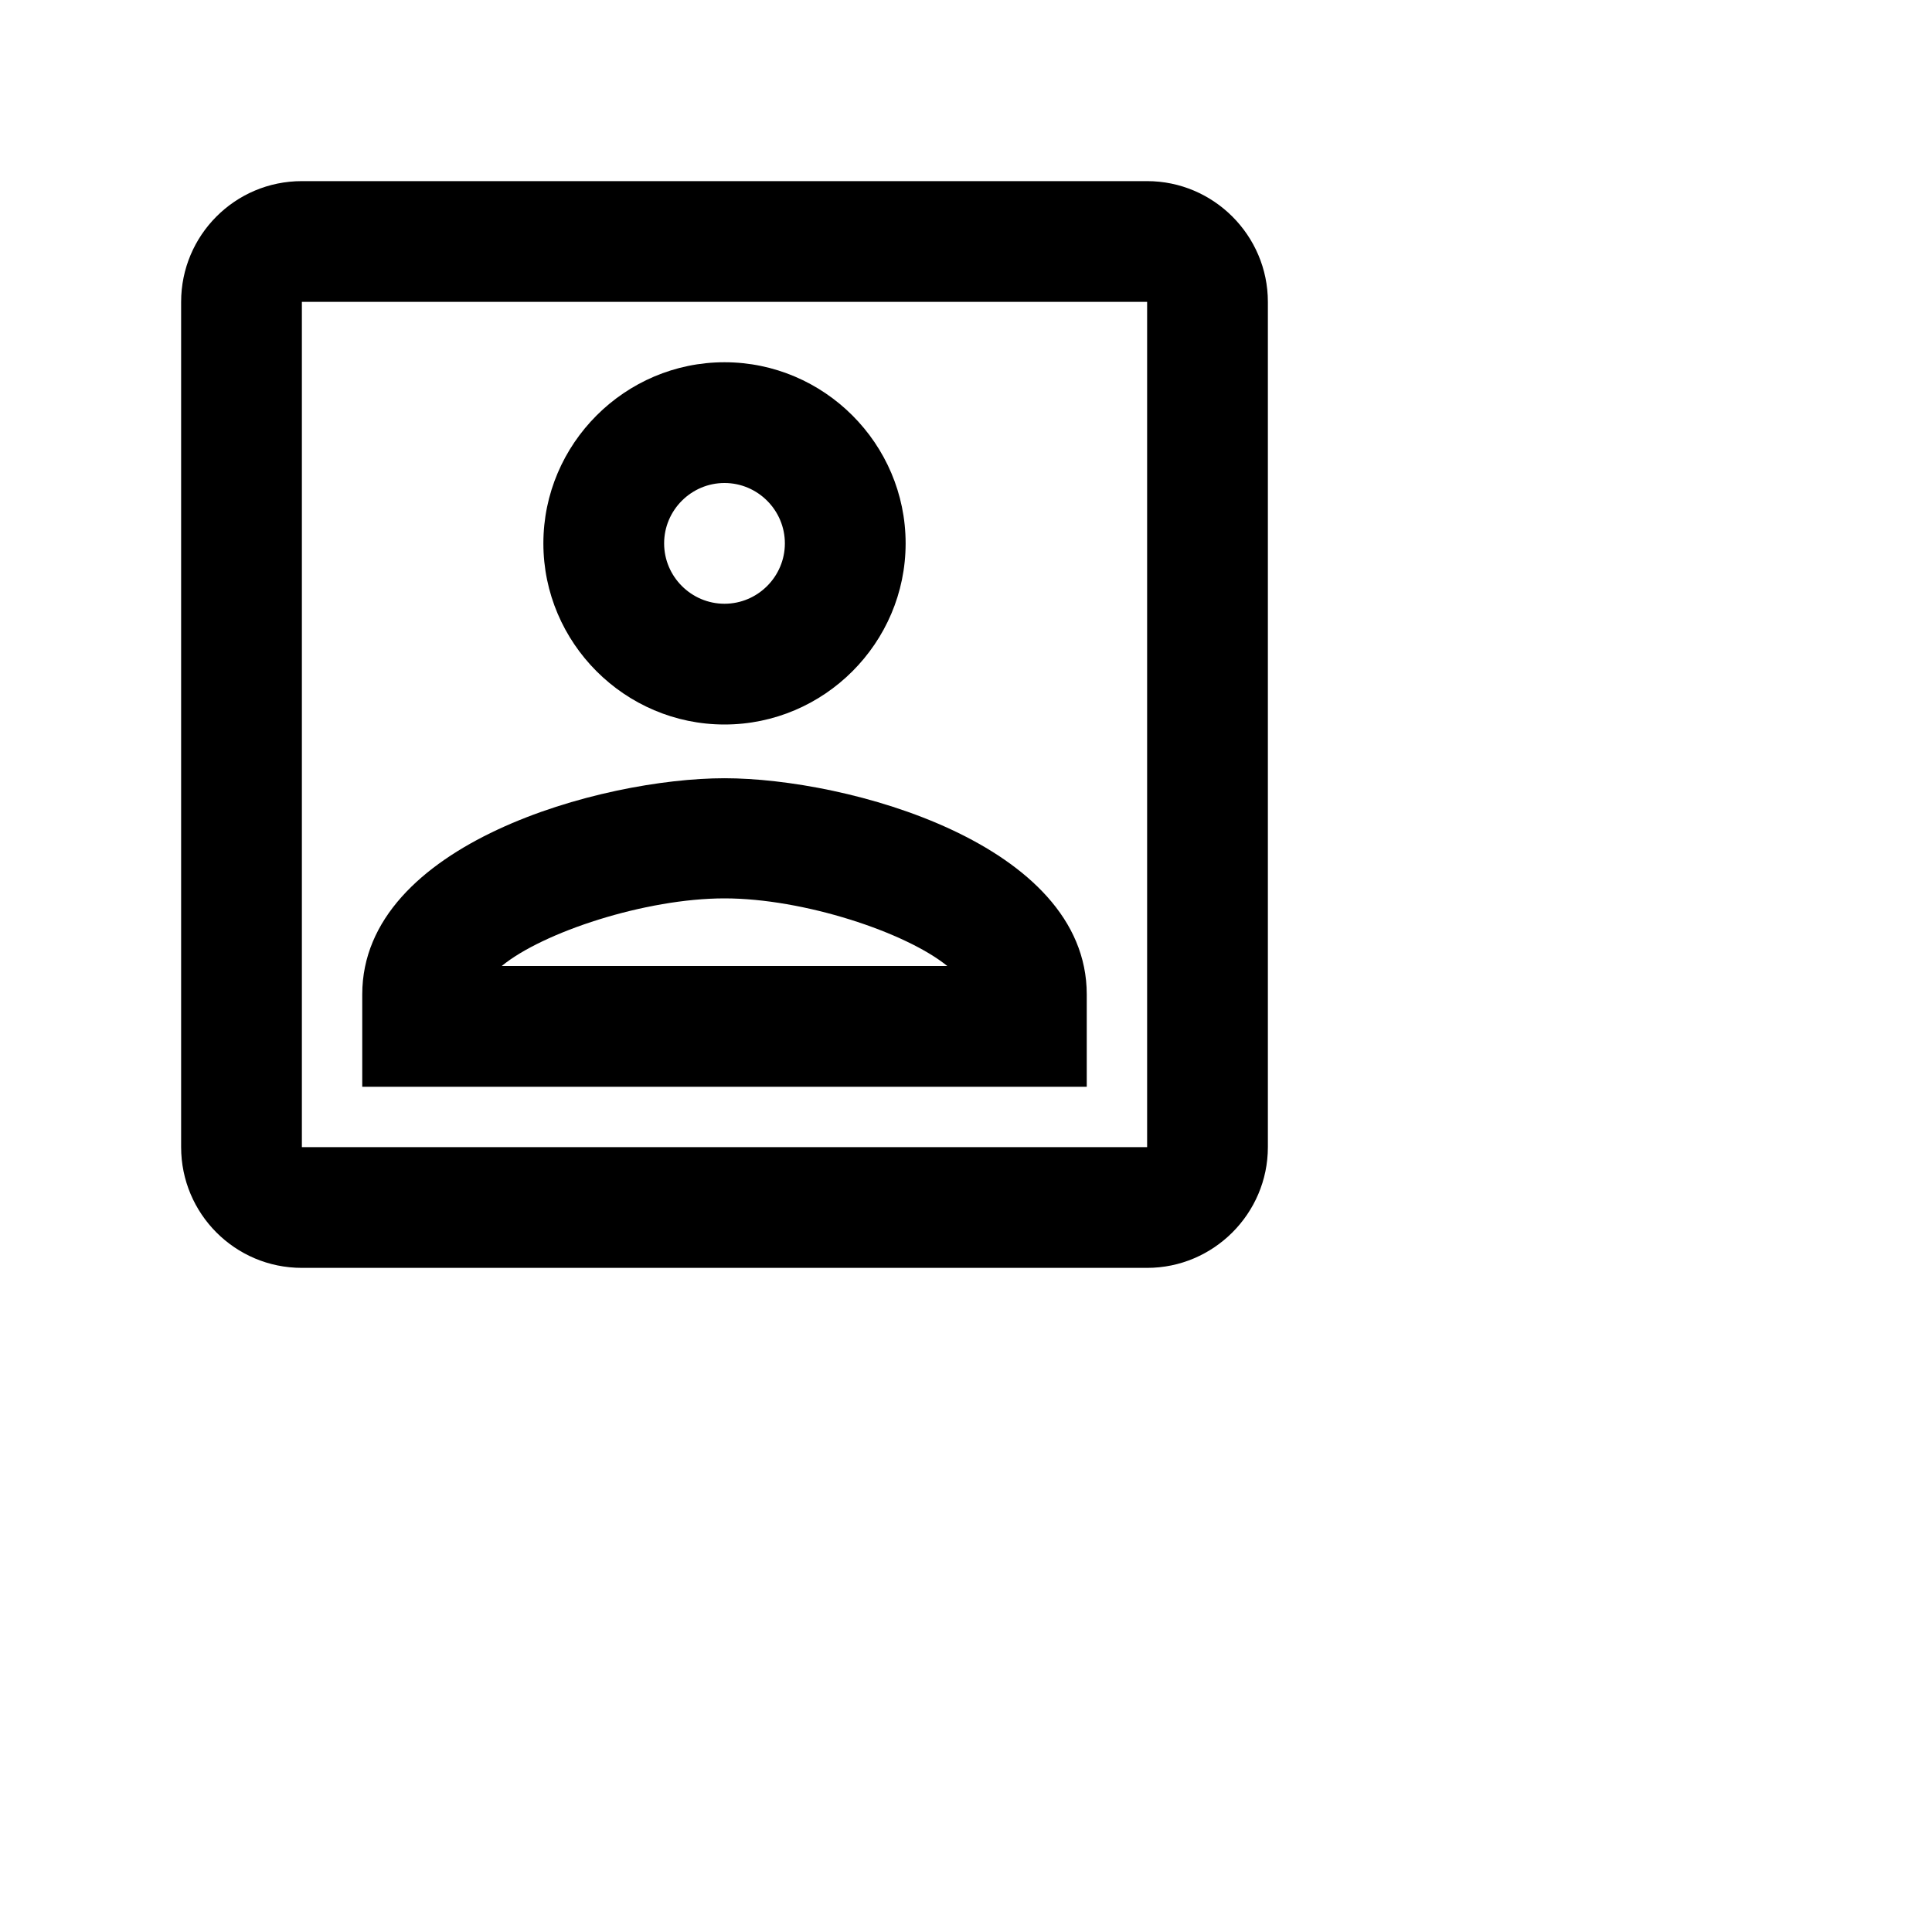
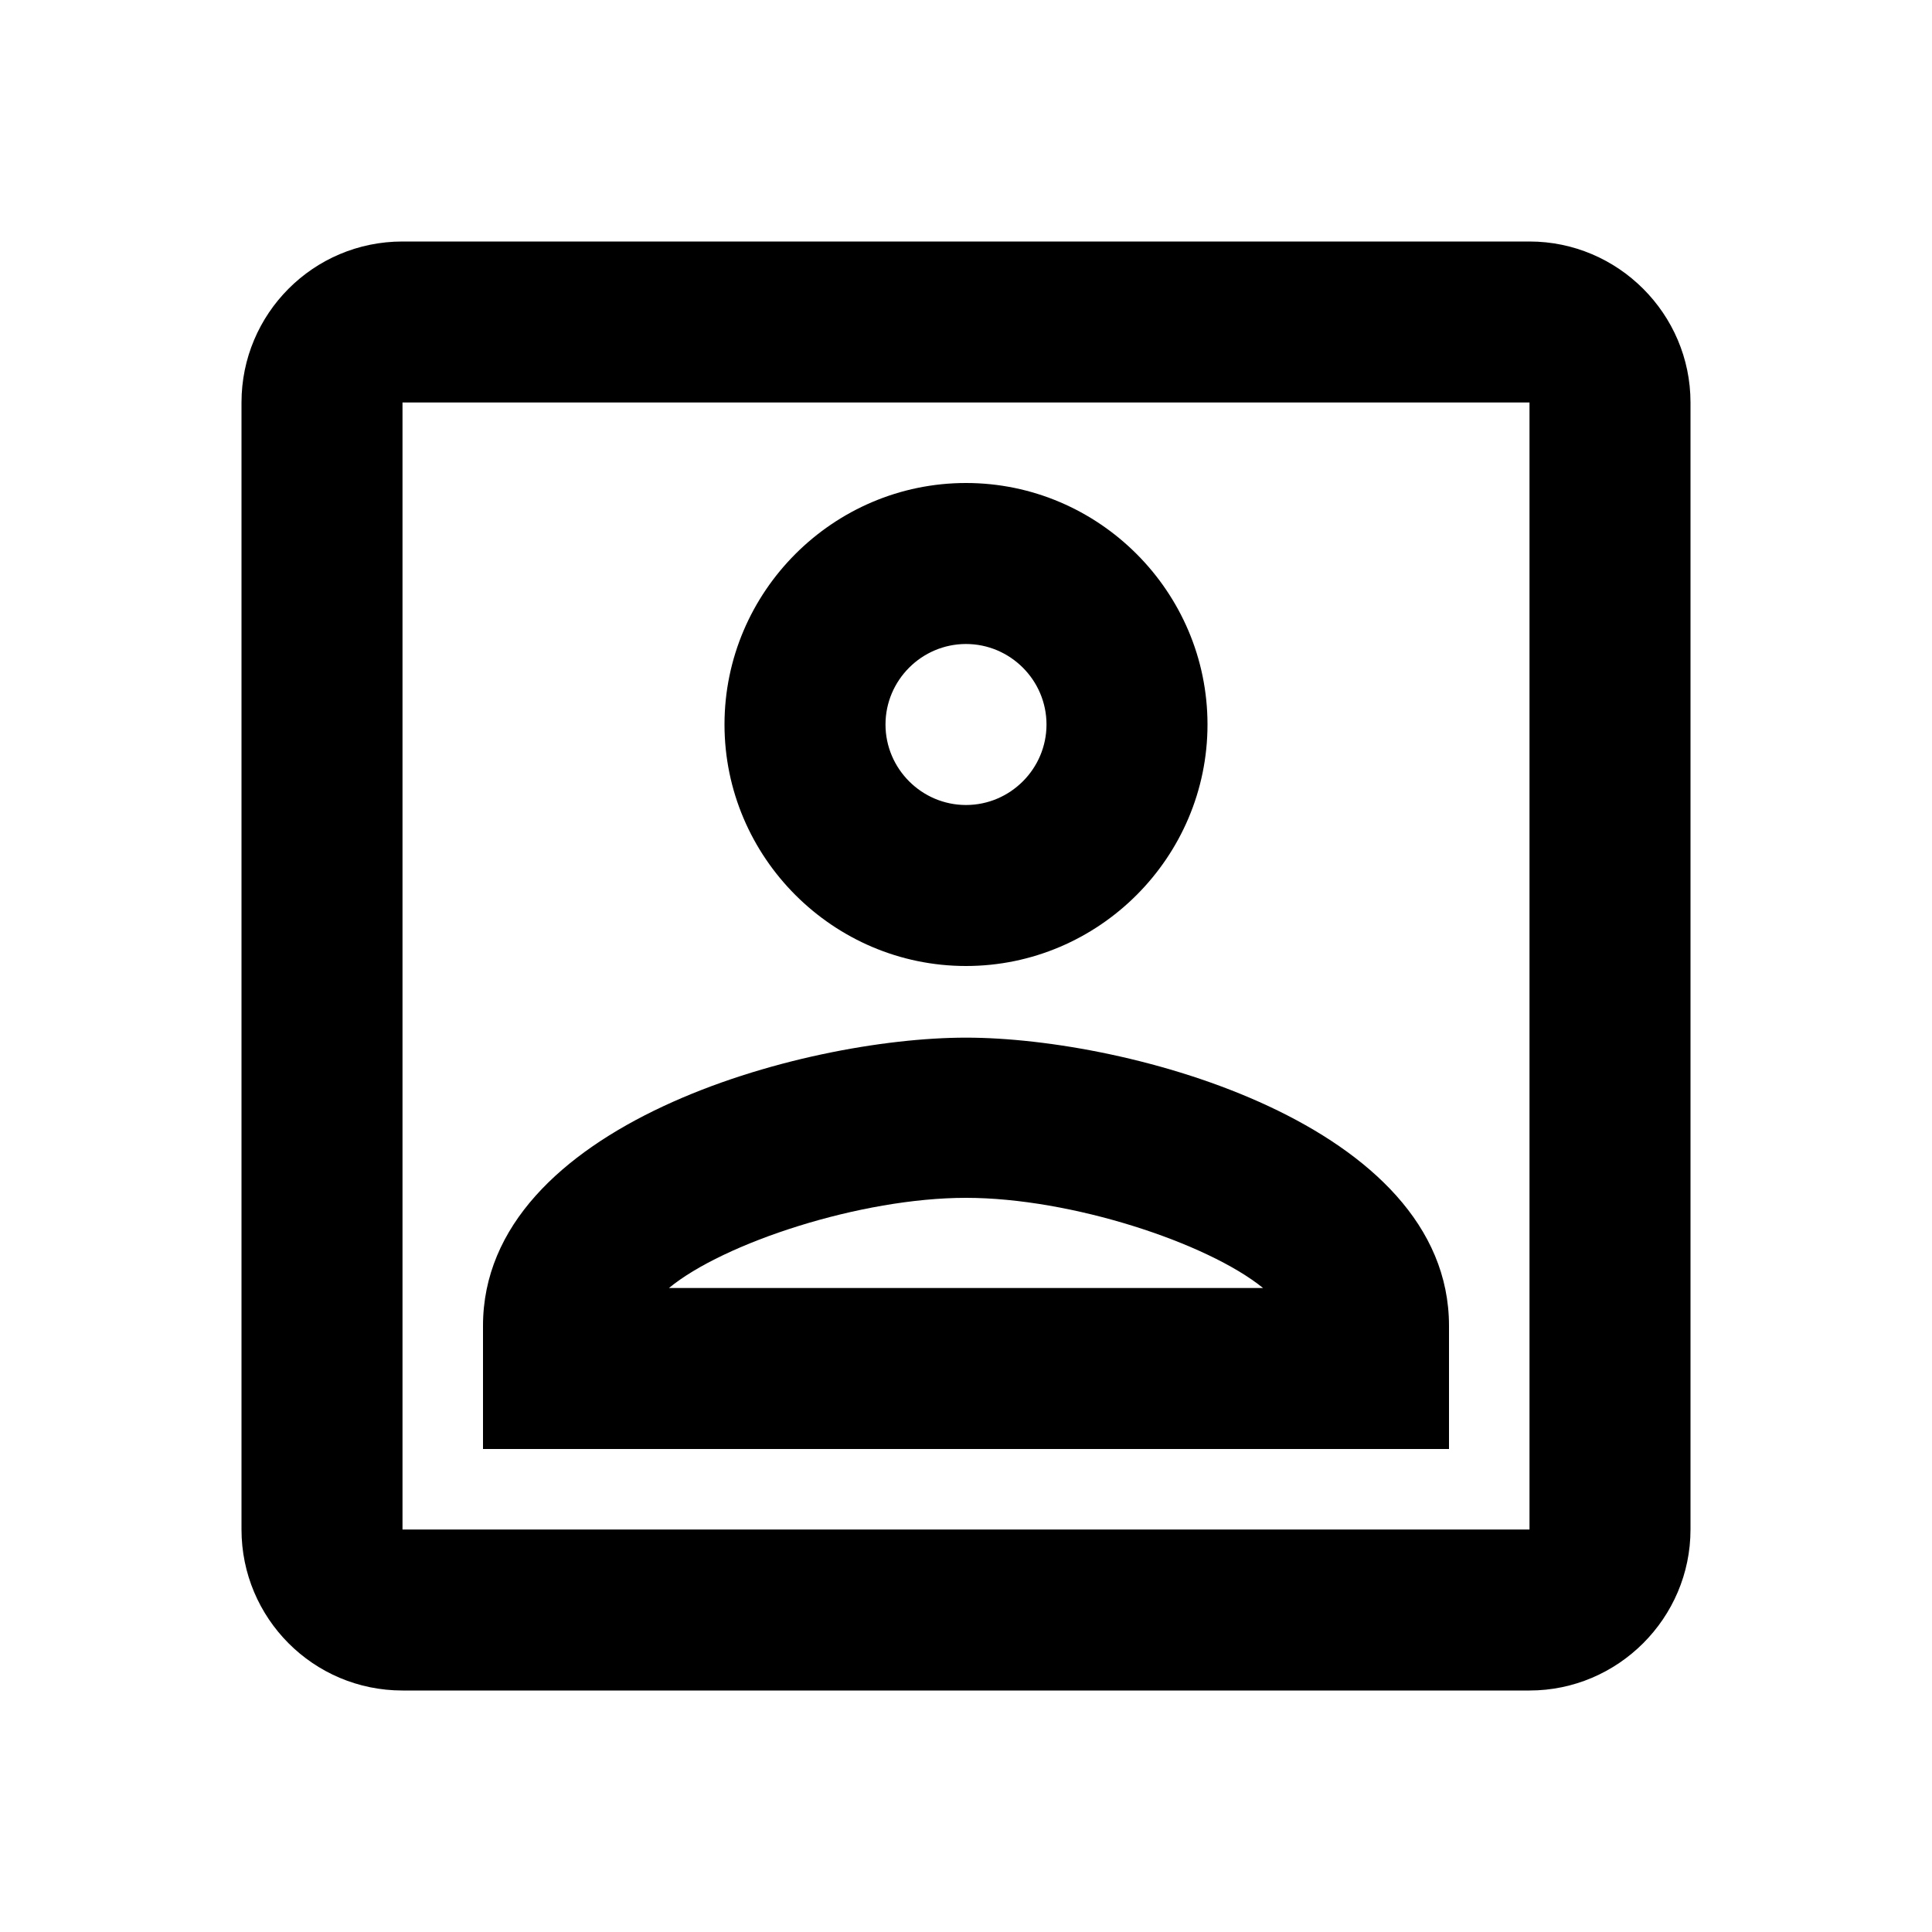
- <svg xmlns="http://www.w3.org/2000/svg" width="32" height="32" viewBox="0 0 32 32">
+ <svg xmlns="http://www.w3.org/2000/svg" viewBox="0 0 24 24">
  <path fill="none" d="M0 0h24v24H0V0z" />
  <path d="M19 5v14H5V5h14m0-2H5c-1.11 0-2 .9-2 2v14c0 1.1.89 2 2 2h14c1.1 0 2-.9 2-2V5c0-1.1-.9-2-2-2zm-7 9c-1.65 0-3-1.35-3-3s1.35-3 3-3 3 1.35 3 3-1.35 3-3 3zm0-4c-.55 0-1 .45-1 1s.45 1 1 1 1-.45 1-1-.45-1-1-1zm6 10H6v-1.53c0-2.5 3.97-3.58 6-3.58s6 1.08 6 3.58V18zm-9.69-2h7.38c-.69-.56-2.38-1.12-3.69-1.12s-3.01.56-3.69 1.12z" />
</svg>
